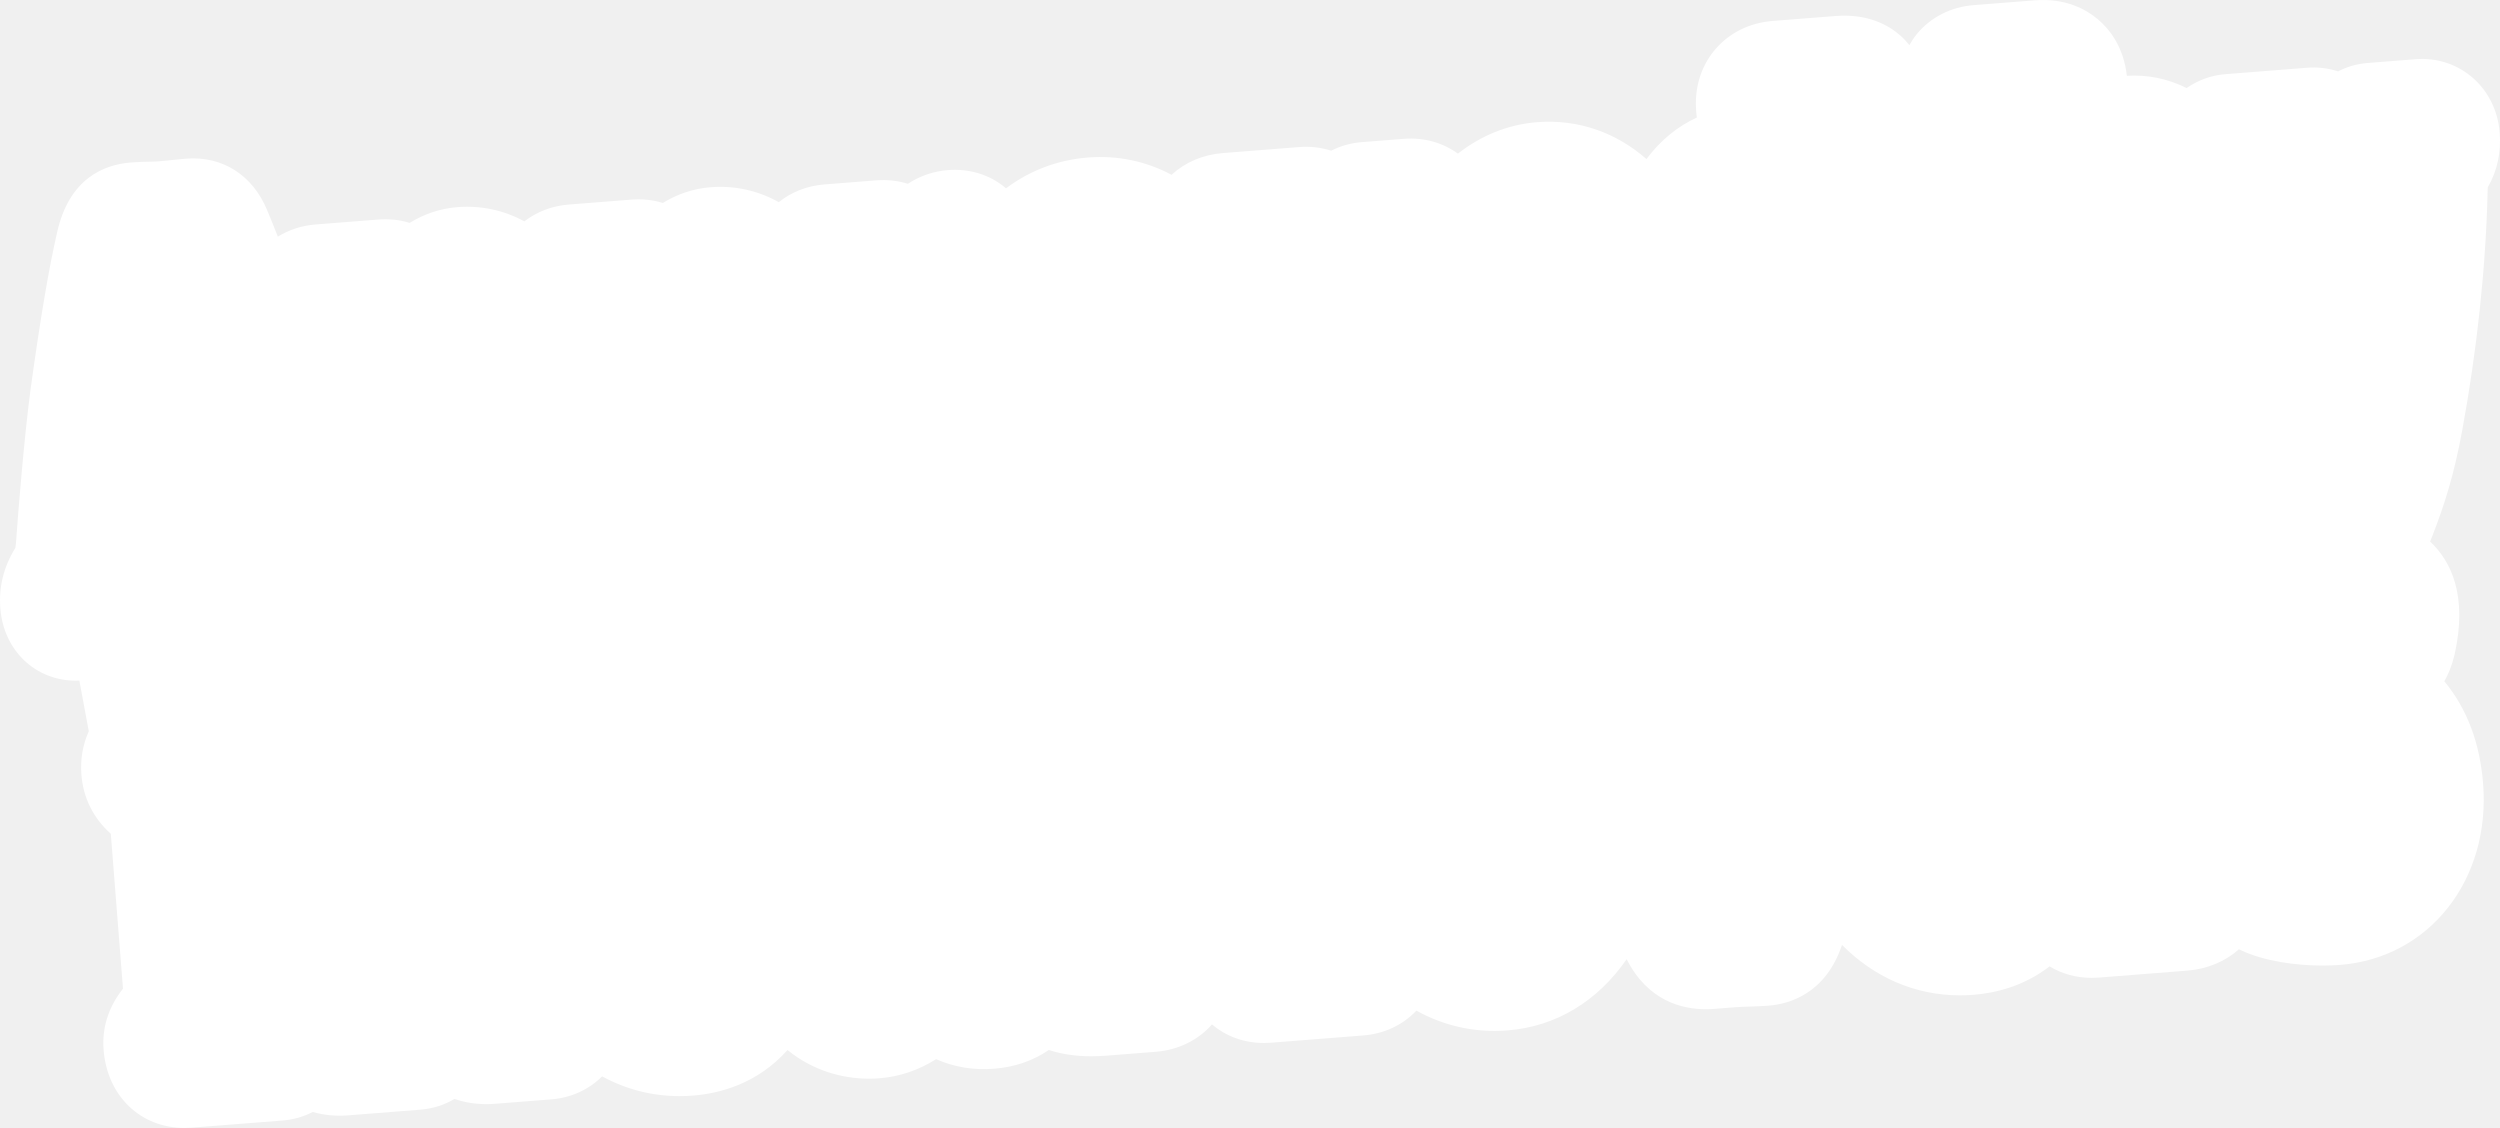
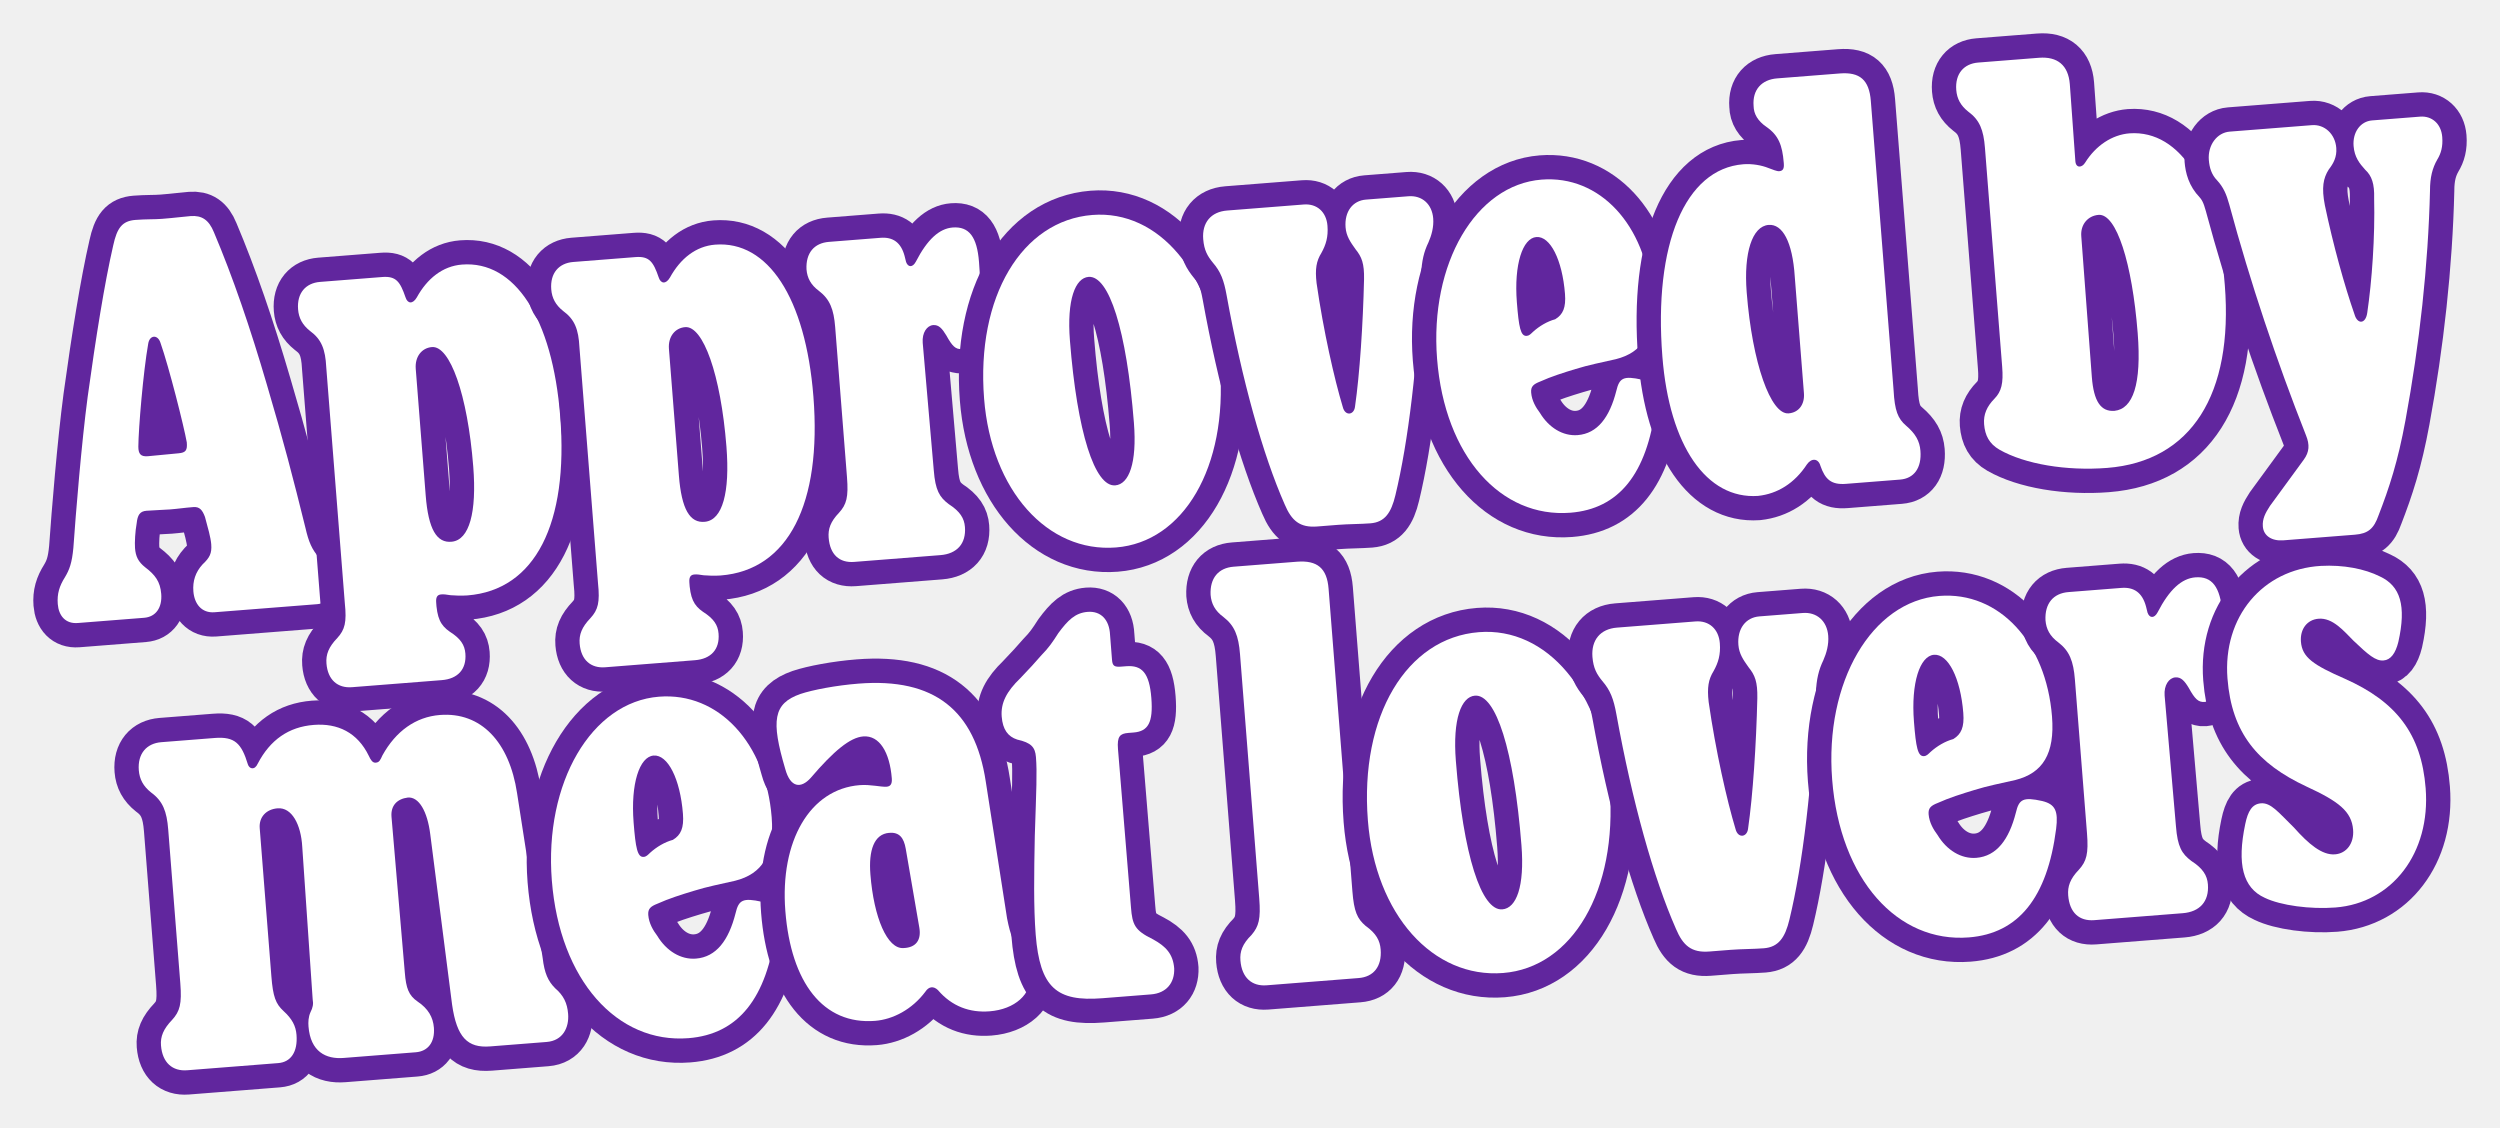
- <svg xmlns="http://www.w3.org/2000/svg" viewBox="0 0 411.261 185.556" id="a">
+ <svg xmlns="http://www.w3.org/2000/svg" viewBox="0 0 411.261 185.556">
  <defs>
-     <style>.d{fill:#61269e;}.e{fill:#fff;}</style>
+     <style>
+       .text-outline {
+         fill: #fff;
+         stroke: #61269e;
+         stroke-width: 8;
+         stroke-linejoin: round;
+         stroke-linecap: round;
+         paint-order: stroke fill;
+       }
+     </style>
  </defs>
-   <g id="b">
-     <path d="M411.206,21.787c-.274-3.475-1.79-6.616-4.27-8.847-2.604-2.344-6-3.486-9.563-3.2l-7.895.621c-1.755.139-3.389.621-4.849,1.382-1.616-.526-3.337-.737-5.056-.602l-13.52,1.064c-2.295.181-4.475.982-6.344,2.28-3.198-1.603-6.574-2.212-9.828-2.018-.547-4.801-2.874-7.696-4.773-9.296-1.948-1.642-5.341-3.522-10.43-3.114l-9.993.786c-3.735.294-7.046,1.97-9.323,4.72-.479.579-.893,1.204-1.263,1.855-.458-.568-.952-1.107-1.507-1.595-1.921-1.686-5.327-3.613-10.664-3.188l-10.332.812c-7.685.607-13.052,6.791-12.589,14.44.019.489.064.973.135,1.448-3.194,1.457-5.995,3.762-8.296,6.83-4.9-4.307-11.162-6.599-17.985-6.066-4.851.382-9.265,2.225-13.03,5.173-2.441-1.774-5.526-2.696-8.893-2.434l-6.969.548c-1.763.138-3.455.623-4.982,1.405-1.626-.527-3.4-.745-5.264-.599l-12.595.991c-3.251.256-6.17,1.516-8.402,3.572-4.136-2.201-8.798-3.235-13.763-2.842-5.077.399-9.623,2.186-13.47,5.067-2.801-2.421-6.338-3.247-9.521-3.004-2.4.189-4.612.944-6.626,2.258-1.614-.509-3.379-.709-5.236-.563l-8.479.668c-2.917.229-5.481,1.277-7.516,2.915-3.413-1.899-7.231-2.767-11.209-2.456-2.818.222-5.484,1.116-7.865,2.593-1.799-.578-3.616-.675-5.239-.548l-10.244.806c-2.741.216-5.25,1.182-7.293,2.764-3.361-1.821-7.108-2.645-11.01-2.338-2.818.222-5.484,1.117-7.866,2.594-1.798-.578-3.614-.676-5.238-.548l-10.244.806c-2.269.179-4.377.874-6.197,2.003-.586-1.497-1.176-2.966-1.774-4.381-2.385-5.763-7.364-8.917-13.328-8.45-.683.053-1.308.12-2.015.196-.711.077-1.528.166-2.678.258-.4.031-.814.033-1.262.042-.84.016-1.885.036-3.12.134-4.455.35-10.176,2.638-12.147,11.541-1.361,5.913-2.743,14.081-4.355,25.75-1.058,7.978-2.03,19.981-2.404,25.327-.039.399-.076.645-.101.781-1.941,3.158-2.748,6.425-2.469,9.982.548,6.932,5.801,11.864,12.416,11.864.191,0,.386-.015.58-.023l1.554,8.354c-.982,2.157-1.416,4.603-1.215,7.151.301,3.807,1.967,7.143,4.835,9.704l.004.046,1.991,25.306c.003.044.006.086.009.127-2.406,3.054-3.478,6.439-3.189,10.085.599,7.602,6.11,12.829,13.303,12.828.392,0,.79-.015,1.192-.047l14.975-1.179c1.765-.138,3.439-.622,4.94-1.406,1.785.523,3.746.725,5.822.56l11.88-.935c2.081-.164,3.979-.785,5.612-1.766,2.541.895,4.997.933,6.61.804l9.3-.731c3.346-.264,6.237-1.65,8.374-3.786,3.85,2.105,8.155,3.25,12.745,3.25.729,0,1.468-.029,2.211-.087,4.356-.343,10.585-1.926,15.543-7.496,4.077,3.322,8.889,4.715,13.415,4.715.585,0,1.165-.023,1.737-.069,3.299-.26,6.479-1.355,9.292-3.143,2.911,1.295,6.148,1.844,9.553,1.574,3.389-.267,6.452-1.333,8.989-3.086,2.062.68,4.379,1.038,6.977,1.038.829,0,1.686-.035,2.57-.105l8.005-.63c3.824-.301,7.058-1.962,9.287-4.506,2.284,1.938,5.23,3.056,8.542,3.056.392,0,.79-.015,1.192-.047l15.149-1.193c3.448-.271,6.506-1.714,8.742-4.082,3.95,2.188,8.307,3.337,12.851,3.337.716,0,1.436-.028,2.16-.086,7.917-.623,14.782-4.762,19.581-11.714,3.489,6.895,9.164,8.231,13.019,8.231.475,0,.922-.02,1.333-.052l3.527-.278c.652-.051,1.474-.078,2.344-.106,1.016-.033,2.068-.067,3.092-.148,3.471-.273,9.418-1.982,12.113-9.995,5.225,5.267,11.934,8.295,19.4,8.295.729,0,1.467-.029,2.211-.087,3.51-.276,8.235-1.357,12.532-4.678,1.996,1.208,4.349,1.888,6.924,1.888.392,0,.79-.015,1.192-.047l14.547-1.145c3.275-.258,6.234-1.494,8.487-3.51.077.037.155.076.231.111,4.015,1.912,9.305,2.568,13.547,2.568,1.027,0,1.992-.039,2.864-.107,14.66-1.154,24.775-13.967,23.529-29.805-.529-6.723-2.636-12.314-6.379-16.853.662-1.16,1.226-2.543,1.636-4.191l.049-.207c2.196-9.773-.625-15.399-4.026-18.588.14-.327.279-.657.406-1.01,1.951-5.046,3.527-9.925,4.865-17.217,2.442-13.236,3.891-26.835,4.19-39.326l.003-.215c.001-.24.012-.401.021-.496,1.561-2.707,2.221-5.745,1.961-9.037l0.0 0Z" class="e" />
-     <path d="M26.521,97.689c-.159-2.015-1.007-3.131-2.625-4.356-1.171-.923-1.579-1.819-1.685-3.163-.073-.924.033-2.79.271-4.077.146-1.363.519-1.985,1.611-2.07,1.428-.112,2.778-.133,3.869-.219,1.428-.112,2.261-.263,3.857-.388,1.008-.08,1.474.475,1.901,1.625.475,1.737.943,3.39,1.029,4.482.119,1.512-.248,2.215-1.428,3.323-1.167,1.275-1.643,2.748-1.511,4.428.165,2.099,1.383,3.609,3.482,3.444l16.878-1.328c2.015-.159,2.38-1.962,2.268-3.389-.132-1.679-.735-2.901-1.848-4.164-1.295-1.42-1.82-2.73-2.335-4.971-1.984-8.038-3.682-14.58-6.326-23.497-2.775-9.499-5.626-17.807-8.74-25.167-.837-2.045-1.995-2.799-3.841-2.654-1.344.105-2.429.275-4.696.454-1.26.099-2.617.037-4.38.176-2.183.171-3.021,1.335-3.642,4.172-1.449,6.283-2.861,15.181-4.207,24.918-1.008,7.599-1.955,19.163-2.353,24.856-.228,2.469-.646,3.6-1.393,4.841-.901,1.423-1.306,2.721-1.174,4.401.152,1.931,1.272,3.28,3.287,3.122l10.917-.859c1.931-.152,2.994-1.672,2.816-3.939ZM24.381,56.543c.225-1.453,1.567-1.56,2.015-.159,1.416,4.028,3.875,13.804,4.332,16.389.099,1.259-.12,1.698-1.38,1.798l-5.031.48c-1.176.093-1.552-.385-1.56-1.567.021-2.959.805-12.314,1.624-16.941Z" class="e" />
-     <path d="M51.003,54.447c1.883,1.372,2.518,3.012,2.666,5.957l3.053,38.795c.335,3.184.008,4.393-1.236,5.757-1.406,1.463-1.901,2.685-1.782,4.197.212,2.686,1.842,4.079,4.193,3.894l14.779-1.163c2.603-.205,4.087-1.757,3.882-4.362-.112-1.428-.786-2.473-2.565-3.6-1.52-1.063-2.117-2.199-2.27-5.229l.033.42c-.066-.84.153-1.279.824-1.332.42-.033.847.018,1.531.133.595.038,1.7.12,2.791.034,11.169-.879,16.64-11.87,15.259-29.42-1.282-16.29-7.513-25.685-16.162-25.005-3.191.251-5.733,2.31-7.433,5.401-.67,1.151-1.523,1.049-1.86-.022-.877-2.551-1.544-3.512-3.811-3.333l-10.244.806c-2.351.185-3.828,1.823-3.616,4.51.112,1.428.709,2.563,1.97,3.562v-0ZM71.066,57.093c2.939-.231,5.847,7.735,6.786,19.66.595,7.557-.656,12.049-3.506,12.358-2.512.281-3.88-2.061-4.316-7.603l-1.638-20.825c-.159-2.015.995-3.458,2.674-3.59h0Z" class="e" />
-     <path d="M92.654,51.17c1.882,1.372,2.518,3.012,2.666,5.956l3.053,38.795c.334,3.185.008,4.393-1.237,5.758-1.405,1.462-1.901,2.684-1.781,4.196.211,2.686,1.841,4.08,4.193,3.895l14.779-1.164c2.603-.205,4.087-1.757,3.881-4.361-.112-1.428-.785-2.473-2.564-3.6-1.52-1.063-2.117-2.2-2.271-5.23l.033.42c-.066-.84.153-1.279.824-1.332.42-.033.846.018,1.531.133.595.038,1.699.12,2.791.033,11.168-.878,16.64-11.87,15.259-29.42-1.283-16.29-7.513-25.685-16.163-25.004-3.19.251-5.732,2.31-7.432,5.4-.67,1.151-1.523,1.05-1.861-.021-.877-2.552-1.543-3.512-3.811-3.333l-10.245.806c-2.35.185-3.827,1.822-3.615,4.509.112,1.428.708,2.564,1.97,3.563v-0ZM112.717,53.814c2.939-.231,5.847,7.735,6.786,19.66.595,7.557-.657,12.05-3.506,12.358-2.512.281-3.88-2.061-4.316-7.603l-1.638-20.825c-.159-2.015.995-3.457,2.674-3.59h0Z" class="e" />
-     <path d="M134.725,47.859c1.798,1.379,2.434,3.018,2.666,5.956l1.943,24.688c.258,3.275-.069,4.483-1.314,5.849-1.405,1.463-1.817,2.678-1.704,4.105.219,2.771,1.764,4.17,4.2,3.979l14.191-1.117c2.687-.212,4.248-1.854,4.03-4.625-.112-1.428-.793-2.557-2.662-3.762-1.526-1.148-2.206-2.277-2.464-5.552l-1.82-20.979c-.132-1.679.705-2.843,1.713-2.923.924-.073,1.481.56,2.161,1.688.985,1.782,1.536,2.331,2.542,2.251,2.435-.192,3.505-5.937,2.843-14.334-.324-4.114-1.644-5.869-4.332-5.658-2.182.172-4.157,1.933-6.062,5.631-.515.971-1.278.946-1.602.043l-.247-.996c-.598-2.234-1.937-3.142-3.953-2.983l-8.481.668c-2.435.191-3.828,1.822-3.7,4.516.112,1.428.709,2.563,2.054,3.556h0Z" class="e" />
-     <path d="M200.685,60.41c-1.216-15.451-10.065-25.906-20.981-25.048-11.588.912-19.137,13.419-17.816,30.213,1.19,15.115,10.445,25.37,21.698,24.485,11.084-.872,18.394-13.192,17.098-29.65ZM183.459,79.846c-3.359.265-6.263-8.717-7.452-23.831-.529-6.718.88-10.293,3.063-10.465,3.358-.264,6.261,8.716,7.464,23.999.522,6.634-.808,10.119-3.075,10.297Z" class="e" />
-     <path d="M199.501,43.182c1.302,1.503,1.835,2.898,2.284,5.398,2.539,13.994,5.951,26.23,9.551,34.395,1.142,2.698,2.5,3.859,5.356,3.634l3.443-.271c1.679-.132,3.708-.123,5.303-.248,2.351-.185,3.415-1.705,4.113-4.633,2.104-8.698,3.696-21.75,4.238-36.326.081-2.203.465-3.753,1.193-5.248.502-1.137.899-2.52.787-3.948-.185-2.351-1.821-3.828-4.088-3.649l-6.97.548c-2.182.171-3.563,1.97-3.358,4.573.112,1.427.78,2.389,1.635,3.589,1.029,1.271,1.452,2.336,1.404,4.959-.174,7.449-.716,15.602-1.482,20.902-.14,1.446-1.644,1.65-2.021.075-1.372-4.54-3.182-12.508-4.307-20.361-.269-2.344-.033-3.631.793-4.962.74-1.327,1.145-2.626 1-4.474-.179-2.266-1.725-3.666-3.908-3.494l-12.595.991c-2.687.211-4.151,2.016-3.939,4.703.145,1.848.728,2.816,1.57,3.847Z" class="e" />
-     <path d="M258.337,84.345c7.977-.627,12.593-6.398,14.008-17.409.363-2.901-.143-3.96-2.21-4.473-3.097-.686-3.741-.297-4.249,1.856-1.097,4.31-3.082,7.001-6.356,7.259-2.435.192-4.743-1.232-6.202-3.652-.66-.877-1.339-2.006-1.446-3.35-.079-1.009.398-1.385,1.464-1.805,1.793-.817,3.937-1.493,5.835-2.065,2.143-.675,4.391-1.105,6.631-1.62,4.392-1.105,6.344-4.217,5.874-10.179-.938-11.924-8.511-20.114-18.083-19.361-10.833.853-18.433,13.786-17.197,29.489,1.262,16.038,10.511,26.209,21.931,25.31h0ZM252.74,38.993c2.267-.179,4.264,3.721,4.707,9.345.178,2.267-.323,3.405-1.614,4.183-1.324.358-2.614,1.135-3.639,2.06-.394.369-.626.641-1.045.674-1.009.079-1.295-1.418-1.619-5.534-.488-6.213.943-10.551,3.211-10.729Z" class="e" />
-     <path d="M289.213,81.577c3.186-.335,6.005-2.078,8.041-5.195.76-1.074,1.865-.992,2.216.248.767,2.221,1.769,3.157,4.205,2.965l8.9-.701c2.267-.178,3.57-1.886,3.344-4.741-.125-1.595-.812-2.809-2.352-4.123-1.358-1.16-1.884-2.471-2.064-5.836l-3.747-47.61c-.271-3.443-1.811-4.759-5.086-4.501l-10.329.812c-2.519.199-4.08,1.843-3.868,4.53.021,1.35.702,2.479,2.132,3.465,1.966,1.366,2.602,3.006,2.827,5.86l.013.169c.067.84-.159,1.195-.747,1.242-.42.033-1.033-.256-1.816-.533-1.048-.424-2.592-.725-4.103-.607-9.573.754-14.765,13.16-13.311,31.634,1.156,14.695,7.258,23.508,15.744,22.924ZM290.945,36.999c2.267-.178,3.931,2.733,4.303,8.533l1.507,19.145c.146,1.847-.847,3.193-2.526,3.325-2.94.231-5.971-8.232-6.889-19.904-.516-6.55.917-10.888,3.605-11.099Z" class="e" />
-     <path d="M350.339,21.933c-2.938.231-5.583,2.045-7.31,4.8-.522.886-1.53.965-1.622-.211l-.914-12.685c-.244-3.107-2.049-4.572-5.073-4.333l-9.992.786c-2.35.185-3.827,1.823-3.615,4.51.112,1.428.709,2.564,1.97,3.562,1.882,1.374,2.518,3.013,2.749,5.952l2.835,36.023c.212,2.687-.103,4.064-1.276,5.255-1.252,1.281-1.823,2.594-1.698,4.189.145,1.847.845,3.228,2.527,4.194,4.157,2.377,11.007,3.528,17.725,2.999,13.855-1.091,20.76-12.11,19.346-30.08-1.255-15.954-7.248-25.537-15.652-24.96ZM347.849,67.584c-2.267.178-3.42-1.59-3.731-5.535l-1.739-23.183c-.153-1.931,1.086-3.38,2.849-3.519,2.939-.231,5.524,7.93,6.43,19.434.668,8.481-.793,12.482-3.809,12.804h0Z" class="e" />
-     <path d="M401.759,22.534c-.171-2.183-1.711-3.499-3.642-3.347l-7.893.621c-1.931.152-3.227,1.944-3.049,4.212.146,1.847.986,2.878,1.912,3.904,1.095,1.012,1.536,2.33,1.469,4.701.159,6.324-.363,13.631-1.135,18.846-.274,1.879-1.625,1.901-2.093.248-1.637-4.687-3.522-11.466-4.877-17.95-.567-2.913-.266-4.458.636-5.88.767-.991,1.36-2.051,1.241-3.561-.178-2.267-1.913-3.906-4.011-3.74l-13.52,1.064c-2.099.165-3.627,2.229-3.435,4.663.099,1.26.443,2.416,1.362,3.357,1.017,1.104,1.529,2.245,2.003,3.982,3.459,12.824,7.764,25.666,12.619,37.957.631,1.557.554,2.745-.36,4l-5.569,7.619c-.754,1.158-1.269,2.128-1.17,3.388.119,1.511,1.458,2.419,3.389,2.267l11.756-.925c2.183-.171,3.132-1.007,3.889-3.179,1.757-4.532,3.188-8.869,4.43-15.64,2.31-12.518,3.741-25.474,4.036-37.832.003-2.112.386-3.663,1.206-5.08.599-.977.932-2.101.806-3.696h0Z" class="e" />
-     <path d="M91.308,162.551c-1.127-1.123-1.752-2.46-2.035-4.949l-4.213-27.125c-1.266-8.388-5.904-13.393-12.704-12.858-3.96.312-7.24,2.649-9.439,6.632-.369.809-.514,1.167-1.117,1.214-.517.04-.816-.455-1.129-1.123-1.86-3.839-5.102-5.402-9.062-5.091-4.132.326-7.168,2.47-9.2,6.355-.514,1.166-1.402.889-1.635.129-1.052-3.469-2.181-4.592-5.452-4.334l-8.781.691c-2.41.189-3.924,1.868-3.707,4.622.116,1.464.727,2.628,2.021,3.652,1.929,1.407,2.581,3.088,2.818,6.101l1.991,25.307c.264,3.357-.071,4.595-1.347,5.996-1.441,1.499-1.949,2.751-1.833,4.215.224,2.841,1.894,4.267,4.304,4.078l14.978-1.179c2.065-.162,3.235-1.813,3.011-4.654-.115-1.464-.727-2.628-2.126-3.903-1.307-1.197-1.745-2.374-2.009-5.732l-1.918-24.36c-.142-1.808,1.054-3.115,2.948-3.264,2.324-.183,3.846,2.643,4.051,6.35l1.713,25.069c.147.769.023,1.384-.353,2.108-.369.807-.388,1.675-.334,2.363.326,4.132,2.851,5.406,5.777,5.176l11.879-.935c1.98-.156,3.163-1.634,2.973-4.045-.136-1.721-.939-3.131-2.677-4.294-1.464-1.009-1.904-2.188-2.107-4.77l-2.192-25.638c-.142-1.807.895-2.93,2.697-3.157,1.807-.142,3.208,2.26,3.679,6.033l3.593,28.038c.771,5.397,2.555,7.161,6.257,6.87l9.296-.731c2.668-.211,3.711-2.37,3.535-4.608-.142-1.808-.76-3.059-2.153-4.248h0Z" class="e" />
-     <path d="M125.352,148.352c-3.173-.704-3.835-.305-4.354,1.901-1.124,4.42-3.159,7.177-6.517,7.442-2.496.196-4.863-1.264-6.357-3.744-.677-.9-1.374-2.057-1.482-3.434-.081-1.033.408-1.418,1.5-1.85,1.84-.837,4.037-1.53,5.983-2.117,2.197-.692,4.501-1.134,6.799-1.661,4.501-1.134,6.502-4.323,6.021-10.434-.962-12.224-8.726-20.619-18.539-19.846-11.104.874-18.894,14.132-17.628,30.228,1.294,16.441,10.776,26.868,22.482,25.947,8.178-.644,12.909-6.559,14.359-17.846.373-2.974-.146-4.059-2.266-4.585ZM104.231,135.291c-.501-6.37.967-10.816,3.291-10.999,2.325-.183,4.371,3.812,4.825,9.58.183,2.324-.332,3.491-1.655,4.288-1.357.368-2.68,1.164-3.732,2.113-.403.378-.641.656-1.071.691-1.033.081-1.327-1.456-1.659-5.673Z" class="e" />
-     <path d="M168.106,156.767c-1.327-1.455-1.866-2.799-2.44-5.697l-3.503-22.504c-1.789-11.725-8.447-17.091-20.929-16.108-3.701.291-7.541,1.025-9.567,1.705-4.467,1.564-4.853,4.366-2.494,12.321.853,3.139,2.596,3.261,4.188,1.49,3.806-4.458,6.492-6.66,8.643-6.829,2.668-.21,4.362,2.601,4.701,6.905.075.947-.243,1.319-.846,1.366-.947.075-2.63-.399-4.437-.257-8.178.644-13.136,9.175-12.229,20.709.929,11.793,6.239,18.738,14.761,18.067,2.927-.231,6.089-1.865,8.283-4.81.541-.822,1.309-.969,2.059-.248,2.29,2.679,5.231,3.746,8.502,3.489,4.132-.326,6.969-2.801,6.711-6.073-.108-1.377-.607-2.203-1.404-3.526ZM148.642,155.96c-2.668.21-4.896-4.985-5.458-12.129-.312-3.96.604-6.63,3.1-6.826,1.636-.129,2.398.764,2.72,2.643l2.236,12.99c.327,1.966-.524,3.246-2.597,3.322Z" class="e" />
-     <path d="M189.576,154.471c-2.883-1.419-3.301-2.339-3.524-5.181l-2.14-26.075c-.163-2.065.32-2.536,1.698-2.645l.861-.068c2.41-.189,3.248-1.641,2.93-5.686-.326-4.132-1.552-5.421-4.134-5.218l-.775.061c-1.119.088-1.477-.058-1.559-1.091l-.325-4.132c-.111-2.502-1.524-3.95-3.676-3.781-2.066.163-3.269,1.383-4.834,3.499-.925,1.458-1.625,2.466-2.749,3.594-.873,1.021-2.148,2.421-3.51,3.828-2.254,2.17-3.231,4.065-3.055,6.303.169,2.152,1.039,3.296,2.549,3.783,2.293.512,2.955,1.24,3.084,2.876.204,2.583.063,5.192-.189,13.007-.122,6.159-.205,11.709.147,16.185.692,8.78,3.47,11.073,10.96,10.483l8.005-.63c2.583-.203,3.917-1.955,3.82-4.285-.183-2.324-1.324-3.619-3.585-4.827h0Z" class="e" />
-     <path d="M224.655,152.316c-1.392-1.19-1.918-2.361-2.182-5.718l-3.916-49.754c-.264-3.356-1.842-4.703-5.2-4.44l-10.416.82c-2.496.196-3.924,1.866-3.793,4.628.116,1.464.727,2.628,2.106,3.644,1.843,1.415,2.496,3.097,2.733,6.109l3.164,40.199c.264,3.357-.073,4.595-1.262,5.989-1.526,1.506-1.949,2.751-1.833,4.214.224,2.841,1.895,4.268,4.304,4.079l15.151-1.193c2.41-.189,3.837-1.86,3.614-4.701-.116-1.464-.726-2.628-2.47-3.877h0Z" class="e" />
-     <path d="M243.285,103.994c-11.88.935-19.618,13.756-18.263,30.971,1.219,15.494,10.708,26.007,22.242,25.098,11.362-.894,18.857-13.522,17.529-30.394-1.246-15.838-10.319-26.557-21.508-25.676ZM247.133,149.595c-3.443.271-6.42-8.936-7.639-24.43-.542-6.886.902-10.551,3.14-10.727,3.442-.271,6.418,8.935,7.651,24.601.536,6.8-.829,10.373-3.152,10.556Z" class="e" />
-     <path d="M296.561,100.839l-7.146.562c-2.238.177-3.652,2.02-3.442,4.688.115,1.464.799,2.449,1.676,3.679,1.055,1.303,1.487,2.395,1.439,5.085-.178,7.635-.733,15.994-1.518,21.425-.143,1.484-1.686,1.692-2.074.077-1.405-4.653-3.261-12.822-4.414-20.872-.275-2.404-.033-3.722.812-5.088.759-1.359,1.175-2.691,1.026-4.584-.183-2.324-1.769-3.758-4.007-3.582l-12.912,1.016c-2.755.217-4.254,2.067-4.038,4.822.149,1.894.746,2.885,1.609,3.943,1.334,1.541,1.879,2.97,2.34,5.532,2.602,14.346,6.101,26.889,9.791,35.26,1.171,2.766,2.564,3.955,5.49,3.726l3.53-.278c1.721-.135,3.801-.125,5.437-.255,2.41-.189,3.5-1.748,4.216-4.749,2.157-8.918,3.788-22.297,4.345-37.239.082-2.259.477-3.848,1.222-5.38.514-1.166.923-2.584.807-4.048-.189-2.41-1.868-3.923-4.191-3.74v0Z" class="e" />
-     <path d="M335.976,131.776c-3.174-.704-3.835-.305-4.355,1.901-1.124,4.42-3.159,7.177-6.516,7.442-2.496.196-4.864-1.263-6.359-3.744-.676-.9-1.373-2.057-1.482-3.434-.081-1.033.408-1.418,1.5-1.85,1.84-.837,4.037-1.53,5.984-2.117,2.196-.692,4.5-1.134,6.798-1.661,4.5-1.134,6.501-4.323,6.02-10.434-.962-12.224-8.725-20.618-18.538-19.846-11.104.874-18.895,14.132-17.628,30.228,1.294,16.441,10.776,26.868,22.483,25.947,8.177-.644,12.909-6.559,14.358-17.846.373-2.974-.146-4.059-2.266-4.585ZM314.854,118.715c-.501-6.37.968-10.817,3.292-11s4.371,3.812,4.825,9.58c.183,2.324-.332,3.491-1.656,4.288-1.356.368-2.679,1.164-3.731,2.113-.404.379-.642.656-1.071.691-1.034.081-1.328-1.455-1.66-5.672Z" class="e" />
-     <path d="M361.14,94.977c-2.238.176-4.261,1.981-6.215,5.773-.529.993-1.31.968-1.643.042l-.253-1.019c-.614-2.291-1.986-3.222-4.052-3.059l-8.693.684c-2.497.196-3.925,1.868-3.793,4.629.116,1.464.726,2.628,2.105,3.646,1.843,1.413,2.495,3.094,2.733,6.107l1.992,25.307c.264,3.357-.072,4.595-1.347,5.996-1.441,1.499-1.864,2.745-1.748,4.208.224,2.841,1.809,4.274,4.306,4.078l14.547-1.145c2.754-.217,4.355-1.901,4.131-4.742-.116-1.464-.813-2.621-2.729-3.856-1.566-1.177-2.262-2.333-2.526-5.691l-1.866-21.506c-.135-1.721.724-2.915,1.757-2.997.946-.075,1.518.573,2.214,1.731,1.01,1.826,1.574,2.388,2.608,2.307,2.496-.196,3.592-6.086,2.914-14.694-.332-4.218-1.686-6.016-4.44-5.799Z" class="e" />
-     <path d="M385.749,111.662c-5.203-2.276-7.032-3.518-7.236-6.099-.163-2.067,1.014-3.632,2.907-3.781,2.324-.183,4.142,2.013,5.741,3.619,2.434,2.321,3.642,3.351,4.932,3.25,1.206-.095,1.985-1.195,2.446-3.051,1.347-5.996.314-9.205-3.013-10.762-2.525-1.273-6.043-1.949-9.751-1.744-9.569.578-16.145,8.372-15.345,18.528.704,8.953,4.913,13.992,13.005,17.772,5.302,2.441,7.425,4.093,7.661,7.105.177,2.238-1.08,3.896-2.973,4.045-2.152.17-4.38-1.734-6.755-4.406-2.536-2.485-3.79-4.119-5.425-3.99-1.464.115-2.15,1.295-2.59,3.41-1.386,6.604-.384,10.509,3.207,12.132,2.611,1.267,7.513,1.92,11.645,1.596,9.296-.732,15.666-8.942,14.826-19.615-.704-8.953-4.846-14.256-13.283-18.009v-0Z" class="e" />
+   <g>
+     <path d="M26.521,97.689c-.159-2.015-1.007-3.131-2.625-4.356-1.171-.923-1.579-1.819-1.685-3.163-.073-.924.033-2.79.271-4.077.146-1.363.519-1.985,1.611-2.07,1.428-.112,2.778-.133,3.869-.219,1.428-.112,2.261-.263,3.857-.388,1.008-.08,1.474.475,1.901,1.625.475,1.737.943,3.39,1.029,4.482.119,1.512-.248,2.215-1.428,3.323-1.167,1.275-1.643,2.748-1.511,4.428.165,2.099,1.383,3.609,3.482,3.444l16.878-1.328c2.015-.159,2.38-1.962,2.268-3.389-.132-1.679-.735-2.901-1.848-4.164-1.295-1.42-1.82-2.73-2.335-4.971-1.984-8.038-3.682-14.58-6.326-23.497-2.775-9.499-5.626-17.807-8.74-25.167-.837-2.045-1.995-2.799-3.841-2.654-1.344.105-2.429.275-4.696.454-1.26.099-2.617.037-4.38.176-2.183.171-3.021,1.335-3.642,4.172-1.449,6.283-2.861,15.181-4.207,24.918-1.008,7.599-1.955,19.163-2.353,24.856-.228,2.469-.646,3.6-1.393,4.841-.901,1.423-1.306,2.721-1.174,4.401.152,1.931,1.272,3.28,3.287,3.122l10.917-.859c1.931-.152,2.994-1.672,2.816-3.939ZM24.381,56.543c.225-1.453,1.567-1.56,2.015-.159,1.416,4.028,3.875,13.804,4.332,16.389.099,1.259-.12,1.698-1.38,1.798l-5.031.48c-1.176.093-1.552-.385-1.56-1.567.021-2.959.805-12.314,1.624-16.941Z" class="text-outline" />
+     <path d="M51.003,54.447c1.883,1.372,2.518,3.012,2.666,5.957l3.053,38.795c.335,3.184.008,4.393-1.236,5.757-1.406,1.463-1.901,2.685-1.782,4.197.212,2.686,1.842,4.079,4.193,3.894l14.779-1.163c2.603-.205,4.087-1.757,3.882-4.362-.112-1.428-.786-2.473-2.565-3.6-1.52-1.063-2.117-2.199-2.27-5.229l.033.42c-.066-.84.153-1.279.824-1.332.42-.033.847.018,1.531.133.595.038,1.7.12,2.791.034,11.169-.879,16.64-11.87,15.259-29.42-1.282-16.29-7.513-25.685-16.162-25.005-3.191.251-5.733,2.31-7.433,5.401-.67,1.151-1.523,1.049-1.86-.022-.877-2.551-1.544-3.512-3.811-3.333l-10.244.806c-2.351.185-3.828,1.823-3.616,4.51.112,1.428.709,2.563,1.97,3.562v-0ZM71.066,57.093c2.939-.231,5.847,7.735,6.786,19.66.595,7.557-.656,12.049-3.506,12.358-2.512.281-3.88-2.061-4.316-7.603l-1.638-20.825c-.159-2.015.995-3.458,2.674-3.59h0Z" class="text-outline" />
+     <path d="M92.654,51.17c1.882,1.372,2.518,3.012,2.666,5.956l3.053,38.795c.334,3.185.008,4.393-1.237,5.758-1.405,1.462-1.901,2.684-1.781,4.196.211,2.686,1.841,4.08,4.193,3.895l14.779-1.164c2.603-.205,4.087-1.757,3.881-4.361-.112-1.428-.785-2.473-2.564-3.6-1.52-1.063-2.117-2.2-2.271-5.23l.033.42c-.066-.84.153-1.279.824-1.332.42-.033.846.018,1.531.133.595.038,1.699.12,2.791.033,11.168-.878,16.64-11.87,15.259-29.42-1.283-16.29-7.513-25.685-16.163-25.004-3.19.251-5.732,2.31-7.432,5.4-.67,1.151-1.523,1.05-1.861-.021-.877-2.552-1.543-3.512-3.811-3.333l-10.245.806c-2.35.185-3.827,1.822-3.615,4.509.112,1.428.708,2.564,1.97,3.563v-0ZM112.717,53.814c2.939-.231,5.847,7.735,6.786,19.66.595,7.557-.657,12.05-3.506,12.358-2.512.281-3.88-2.061-4.316-7.603l-1.638-20.825c-.159-2.015.995-3.457,2.674-3.59h0Z" class="text-outline" />
+     <path d="M134.725,47.859c1.798,1.379,2.434,3.018,2.666,5.956l1.943,24.688c.258,3.275-.069,4.483-1.314,5.849-1.405,1.463-1.817,2.678-1.704,4.105.219,2.771,1.764,4.17,4.2,3.979l14.191-1.117c2.687-.212,4.248-1.854,4.03-4.625-.112-1.428-.793-2.557-2.662-3.762-1.526-1.148-2.206-2.277-2.464-5.552l-1.82-20.979c-.132-1.679.705-2.843,1.713-2.923.924-.073,1.481.56,2.161,1.688.985,1.782,1.536,2.331,2.542,2.251,2.435-.192,3.505-5.937,2.843-14.334-.324-4.114-1.644-5.869-4.332-5.658-2.182.172-4.157,1.933-6.062,5.631-.515.971-1.278.946-1.602.043l-.247-.996c-.598-2.234-1.937-3.142-3.953-2.983l-8.481.668c-2.435.191-3.828,1.822-3.7,4.516.112,1.428.709,2.563,2.054,3.556h0Z" class="text-outline" />
+     <path d="M200.685,60.41c-1.216-15.451-10.065-25.906-20.981-25.048-11.588.912-19.137,13.419-17.816,30.213,1.19,15.115,10.445,25.37,21.698,24.485,11.084-.872,18.394-13.192,17.098-29.65ZM183.459,79.846c-3.359.265-6.263-8.717-7.452-23.831-.529-6.718.88-10.293,3.063-10.465,3.358-.264,6.261,8.716,7.464,23.999.522,6.634-.808,10.119-3.075,10.297Z" class="text-outline" />
+     <path d="M199.501,43.182c1.302,1.503,1.835,2.898,2.284,5.398,2.539,13.994,5.951,26.23,9.551,34.395,1.142,2.698,2.5,3.859,5.356,3.634l3.443-.271c1.679-.132,3.708-.123,5.303-.248,2.351-.185,3.415-1.705,4.113-4.633,2.104-8.698,3.696-21.75,4.238-36.326.081-2.203.465-3.753,1.193-5.248.502-1.137.899-2.52.787-3.948-.185-2.351-1.821-3.828-4.088-3.649l-6.97.548c-2.182.171-3.563,1.97-3.358,4.573.112,1.427.78,2.389,1.635,3.589,1.029,1.271,1.452,2.336,1.404,4.959-.174,7.449-.716,15.602-1.482,20.902-.14,1.446-1.644,1.65-2.021.075-1.372-4.54-3.182-12.508-4.307-20.361-.269-2.344-.033-3.631.793-4.962.74-1.327,1.145-2.626 1-4.474-.179-2.266-1.725-3.666-3.908-3.494l-12.595.991c-2.687.211-4.151,2.016-3.939,4.703.145,1.848.728,2.816,1.57,3.847Z" class="text-outline" />
+     <path d="M258.337,84.345c7.977-.627,12.593-6.398,14.008-17.409.363-2.901-.143-3.96-2.21-4.473-3.097-.686-3.741-.297-4.249,1.856-1.097,4.31-3.082,7.001-6.356,7.259-2.435.192-4.743-1.232-6.202-3.652-.66-.877-1.339-2.006-1.446-3.35-.079-1.009.398-1.385,1.464-1.805,1.793-.817,3.937-1.493,5.835-2.065,2.143-.675,4.391-1.105,6.631-1.62,4.392-1.105,6.344-4.217,5.874-10.179-.938-11.924-8.511-20.114-18.083-19.361-10.833.853-18.433,13.786-17.197,29.489,1.262,16.038,10.511,26.209,21.931,25.31h0ZM252.74,38.993c2.267-.179,4.264,3.721,4.707,9.345.178,2.267-.323,3.405-1.614,4.183-1.324.358-2.614,1.135-3.639,2.06-.394.369-.626.641-1.045.674-1.009.079-1.295-1.418-1.619-5.534-.488-6.213.943-10.551,3.211-10.729Z" class="text-outline" />
+     <path d="M289.213,81.577c3.186-.335,6.005-2.078,8.041-5.195.76-1.074,1.865-.992,2.216.248.767,2.221,1.769,3.157,4.205,2.965l8.9-.701c2.267-.178,3.57-1.886,3.344-4.741-.125-1.595-.812-2.809-2.352-4.123-1.358-1.16-1.884-2.471-2.064-5.836l-3.747-47.61c-.271-3.443-1.811-4.759-5.086-4.501l-10.329.812c-2.519.199-4.08,1.843-3.868,4.53.021,1.35.702,2.479,2.132,3.465,1.966,1.366,2.602,3.006,2.827,5.86l.013.169c.067.84-.159,1.195-.747,1.242-.42.033-1.033-.256-1.816-.533-1.048-.424-2.592-.725-4.103-.607-9.573.754-14.765,13.16-13.311,31.634,1.156,14.695,7.258,23.508,15.744,22.924ZM290.945,36.999c2.267-.178,3.931,2.733,4.303,8.533l1.507,19.145c.146,1.847-.847,3.193-2.526,3.325-2.94.231-5.971-8.232-6.889-19.904-.516-6.55.917-10.888,3.605-11.099Z" class="text-outline" />
+     <path d="M350.339,21.933c-2.938.231-5.583,2.045-7.31,4.8-.522.886-1.53.965-1.622-.211l-.914-12.685c-.244-3.107-2.049-4.572-5.073-4.333l-9.992.786c-2.35.185-3.827,1.823-3.615,4.51.112,1.428.709,2.564,1.97,3.562,1.882,1.374,2.518,3.013,2.749,5.952l2.835,36.023c.212,2.687-.103,4.064-1.276,5.255-1.252,1.281-1.823,2.594-1.698,4.189.145,1.847.845,3.228,2.527,4.194,4.157,2.377,11.007,3.528,17.725,2.999,13.855-1.091,20.76-12.11,19.346-30.08-1.255-15.954-7.248-25.537-15.652-24.96ZM347.849,67.584c-2.267.178-3.42-1.59-3.731-5.535l-1.739-23.183c-.153-1.931,1.086-3.38,2.849-3.519,2.939-.231,5.524,7.93,6.43,19.434.668,8.481-.793,12.482-3.809,12.804h0Z" class="text-outline" />
+     <path d="M401.759,22.534c-.171-2.183-1.711-3.499-3.642-3.347l-7.893.621c-1.931.152-3.227,1.944-3.049,4.212.146,1.847.986,2.878,1.912,3.904,1.095,1.012,1.536,2.33,1.469,4.701.159,6.324-.363,13.631-1.135,18.846-.274,1.879-1.625,1.901-2.093.248-1.637-4.687-3.522-11.466-4.877-17.95-.567-2.913-.266-4.458.636-5.88.767-.991,1.36-2.051,1.241-3.561-.178-2.267-1.913-3.906-4.011-3.74l-13.52,1.064c-2.099.165-3.627,2.229-3.435,4.663.099,1.26.443,2.416,1.362,3.357,1.017,1.104,1.529,2.245,2.003,3.982,3.459,12.824,7.764,25.666,12.619,37.957.631,1.557.554,2.745-.36,4l-5.569,7.619c-.754,1.158-1.269,2.128-1.17,3.388.119,1.511,1.458,2.419,3.389,2.267l11.756-.925c2.183-.171,3.132-1.007,3.889-3.179,1.757-4.532,3.188-8.869,4.43-15.64,2.31-12.518,3.741-25.474,4.036-37.832.003-2.112.386-3.663,1.206-5.08.599-.977.932-2.101.806-3.696h0Z" class="text-outline" />
+     <path d="M91.308,162.551c-1.127-1.123-1.752-2.46-2.035-4.949l-4.213-27.125c-1.266-8.388-5.904-13.393-12.704-12.858-3.96.312-7.24,2.649-9.439,6.632-.369.809-.514,1.167-1.117,1.214-.517.04-.816-.455-1.129-1.123-1.86-3.839-5.102-5.402-9.062-5.091-4.132.326-7.168,2.47-9.2,6.355-.514,1.166-1.402.889-1.635.129-1.052-3.469-2.181-4.592-5.452-4.334l-8.781.691c-2.41.189-3.924,1.868-3.707,4.622.116,1.464.727,2.628,2.021,3.652,1.929,1.407,2.581,3.088,2.818,6.101l1.991,25.307c.264,3.357-.071,4.595-1.347,5.996-1.441,1.499-1.949,2.751-1.833,4.215.224,2.841,1.894,4.267,4.304,4.078l14.978-1.179c2.065-.162,3.235-1.813,3.011-4.654-.115-1.464-.727-2.628-2.126-3.903-1.307-1.197-1.745-2.374-2.009-5.732l-1.918-24.36c-.142-1.808,1.054-3.115,2.948-3.264,2.324-.183,3.846,2.643,4.051,6.35l1.713,25.069c.147.769.023,1.384-.353,2.108-.369.807-.388,1.675-.334,2.363.326,4.132,2.851,5.406,5.777,5.176l11.879-.935c1.98-.156,3.163-1.634,2.973-4.045-.136-1.721-.939-3.131-2.677-4.294-1.464-1.009-1.904-2.188-2.107-4.77l-2.192-25.638c-.142-1.807.895-2.93,2.697-3.157,1.807-.142,3.208,2.26,3.679,6.033l3.593,28.038c.771,5.397,2.555,7.161,6.257,6.87l9.296-.731c2.668-.211,3.711-2.37,3.535-4.608-.142-1.808-.76-3.059-2.153-4.248h0Z" class="text-outline" />
+     <path d="M125.352,148.352c-3.173-.704-3.835-.305-4.354,1.901-1.124,4.42-3.159,7.177-6.517,7.442-2.496.196-4.863-1.264-6.357-3.744-.677-.9-1.374-2.057-1.482-3.434-.081-1.033.408-1.418,1.5-1.85,1.84-.837,4.037-1.53,5.983-2.117,2.197-.692,4.501-1.134,6.799-1.661,4.501-1.134,6.502-4.323,6.021-10.434-.962-12.224-8.726-20.619-18.539-19.846-11.104.874-18.894,14.132-17.628,30.228,1.294,16.441,10.776,26.868,22.482,25.947,8.178-.644,12.909-6.559,14.359-17.846.373-2.974-.146-4.059-2.266-4.585ZM104.231,135.291c-.501-6.37.967-10.816,3.291-10.999,2.325-.183,4.371,3.812,4.825,9.58.183,2.324-.332,3.491-1.655,4.288-1.357.368-2.68,1.164-3.732,2.113-.403.378-.641.656-1.071.691-1.033.081-1.327-1.456-1.659-5.673Z" class="text-outline" />
+     <path d="M168.106,156.767c-1.327-1.455-1.866-2.799-2.44-5.697l-3.503-22.504c-1.789-11.725-8.447-17.091-20.929-16.108-3.701.291-7.541,1.025-9.567,1.705-4.467,1.564-4.853,4.366-2.494,12.321.853,3.139,2.596,3.261,4.188,1.49,3.806-4.458,6.492-6.66,8.643-6.829,2.668-.21,4.362,2.601,4.701,6.905.075.947-.243,1.319-.846,1.366-.947.075-2.63-.399-4.437-.257-8.178.644-13.136,9.175-12.229,20.709.929,11.793,6.239,18.738,14.761,18.067,2.927-.231,6.089-1.865,8.283-4.81.541-.822,1.309-.969,2.059-.248,2.29,2.679,5.231,3.746,8.502,3.489,4.132-.326,6.969-2.801,6.711-6.073-.108-1.377-.607-2.203-1.404-3.526ZM148.642,155.96c-2.668.21-4.896-4.985-5.458-12.129-.312-3.96.604-6.63,3.1-6.826,1.636-.129,2.398.764,2.72,2.643l2.236,12.99c.327,1.966-.524,3.246-2.597,3.322Z" class="text-outline" />
+     <path d="M189.576,154.471c-2.883-1.419-3.301-2.339-3.524-5.181l-2.14-26.075c-.163-2.065.32-2.536,1.698-2.645l.861-.068c2.41-.189,3.248-1.641,2.93-5.686-.326-4.132-1.552-5.421-4.134-5.218l-.775.061c-1.119.088-1.477-.058-1.559-1.091l-.325-4.132c-.111-2.502-1.524-3.95-3.676-3.781-2.066.163-3.269,1.383-4.834,3.499-.925,1.458-1.625,2.466-2.749,3.594-.873,1.021-2.148,2.421-3.51,3.828-2.254,2.17-3.231,4.065-3.055,6.303.169,2.152,1.039,3.296,2.549,3.783,2.293.512,2.955,1.24,3.084,2.876.204,2.583.063,5.192-.189,13.007-.122,6.159-.205,11.709.147,16.185.692,8.78,3.47,11.073,10.96,10.483l8.005-.63c2.583-.203,3.917-1.955,3.82-4.285-.183-2.324-1.324-3.619-3.585-4.827h0Z" class="text-outline" />
+     <path d="M224.655,152.316c-1.392-1.19-1.918-2.361-2.182-5.718l-3.916-49.754c-.264-3.356-1.842-4.703-5.2-4.44l-10.416.82c-2.496.196-3.924,1.866-3.793,4.628.116,1.464.727,2.628,2.106,3.644,1.843,1.415,2.496,3.097,2.733,6.109l3.164,40.199c.264,3.357-.073,4.595-1.262,5.989-1.526,1.506-1.949,2.751-1.833,4.214.224,2.841,1.895,4.268,4.304,4.079l15.151-1.193c2.41-.189,3.837-1.86,3.614-4.701-.116-1.464-.726-2.628-2.47-3.877h0Z" class="text-outline" />
+     <path d="M243.285,103.994c-11.88.935-19.618,13.756-18.263,30.971,1.219,15.494,10.708,26.007,22.242,25.098,11.362-.894,18.857-13.522,17.529-30.394-1.246-15.838-10.319-26.557-21.508-25.676ZM247.133,149.595c-3.443.271-6.42-8.936-7.639-24.43-.542-6.886.902-10.551,3.14-10.727,3.442-.271,6.418,8.935,7.651,24.601.536,6.8-.829,10.373-3.152,10.556Z" class="text-outline" />
+     <path d="M296.561,100.839l-7.146.562c-2.238.177-3.652,2.02-3.442,4.688.115,1.464.799,2.449,1.676,3.679,1.055,1.303,1.487,2.395,1.439,5.085-.178,7.635-.733,15.994-1.518,21.425-.143,1.484-1.686,1.692-2.074.077-1.405-4.653-3.261-12.822-4.414-20.872-.275-2.404-.033-3.722.812-5.088.759-1.359,1.175-2.691,1.026-4.584-.183-2.324-1.769-3.758-4.007-3.582l-12.912,1.016c-2.755.217-4.254,2.067-4.038,4.822.149,1.894.746,2.885,1.609,3.943,1.334,1.541,1.879,2.97,2.34,5.532,2.602,14.346,6.101,26.889,9.791,35.26,1.171,2.766,2.564,3.955,5.49,3.726l3.53-.278c1.721-.135,3.801-.125,5.437-.255,2.41-.189,3.5-1.748,4.216-4.749,2.157-8.918,3.788-22.297,4.345-37.239.082-2.259.477-3.848,1.222-5.38.514-1.166.923-2.584.807-4.048-.189-2.41-1.868-3.923-4.191-3.74v0Z" class="text-outline" />
+     <path d="M335.976,131.776c-3.174-.704-3.835-.305-4.355,1.901-1.124,4.42-3.159,7.177-6.516,7.442-2.496.196-4.864-1.263-6.359-3.744-.676-.9-1.373-2.057-1.482-3.434-.081-1.033.408-1.418,1.5-1.85,1.84-.837,4.037-1.53,5.984-2.117,2.196-.692,4.5-1.134,6.798-1.661,4.5-1.134,6.501-4.323,6.02-10.434-.962-12.224-8.725-20.618-18.538-19.846-11.104.874-18.895,14.132-17.628,30.228,1.294,16.441,10.776,26.868,22.483,25.947,8.177-.644,12.909-6.559,14.358-17.846.373-2.974-.146-4.059-2.266-4.585ZM314.854,118.715c-.501-6.37.968-10.817,3.292-11s4.371,3.812,4.825,9.58c.183,2.324-.332,3.491-1.656,4.288-1.356.368-2.679,1.164-3.731,2.113-.404.379-.642.656-1.071.691-1.034.081-1.328-1.455-1.66-5.672Z" class="text-outline" />
+     <path d="M361.14,94.977c-2.238.176-4.261,1.981-6.215,5.773-.529.993-1.31.968-1.643.042l-.253-1.019c-.614-2.291-1.986-3.222-4.052-3.059l-8.693.684c-2.497.196-3.925,1.868-3.793,4.629.116,1.464.726,2.628,2.105,3.646,1.843,1.413,2.495,3.094,2.733,6.107l1.992,25.307c.264,3.357-.072,4.595-1.347,5.996-1.441,1.499-1.864,2.745-1.748,4.208.224,2.841,1.809,4.274,4.306,4.078l14.547-1.145c2.754-.217,4.355-1.901,4.131-4.742-.116-1.464-.813-2.621-2.729-3.856-1.566-1.177-2.262-2.333-2.526-5.691l-1.866-21.506c-.135-1.721.724-2.915,1.757-2.997.946-.075,1.518.573,2.214,1.731,1.01,1.826,1.574,2.388,2.608,2.307,2.496-.196,3.592-6.086,2.914-14.694-.332-4.218-1.686-6.016-4.44-5.799Z" class="text-outline" />
+     <path d="M385.749,111.662c-5.203-2.276-7.032-3.518-7.236-6.099-.163-2.067,1.014-3.632,2.907-3.781,2.324-.183,4.142,2.013,5.741,3.619,2.434,2.321,3.642,3.351,4.932,3.25,1.206-.095,1.985-1.195,2.446-3.051,1.347-5.996.314-9.205-3.013-10.762-2.525-1.273-6.043-1.949-9.751-1.744-9.569.578-16.145,8.372-15.345,18.528.704,8.953,4.913,13.992,13.005,17.772,5.302,2.441,7.425,4.093,7.661,7.105.177,2.238-1.08,3.896-2.973,4.045-2.152.17-4.38-1.734-6.755-4.406-2.536-2.485-3.79-4.119-5.425-3.99-1.464.115-2.15,1.295-2.59,3.41-1.386,6.604-.384,10.509,3.207,12.132,2.611,1.267,7.513,1.92,11.645,1.596,9.296-.732,15.666-8.942,14.826-19.615-.704-8.953-4.846-14.256-13.283-18.009v-0Z" class="text-outline" />
  </g>
</svg>
